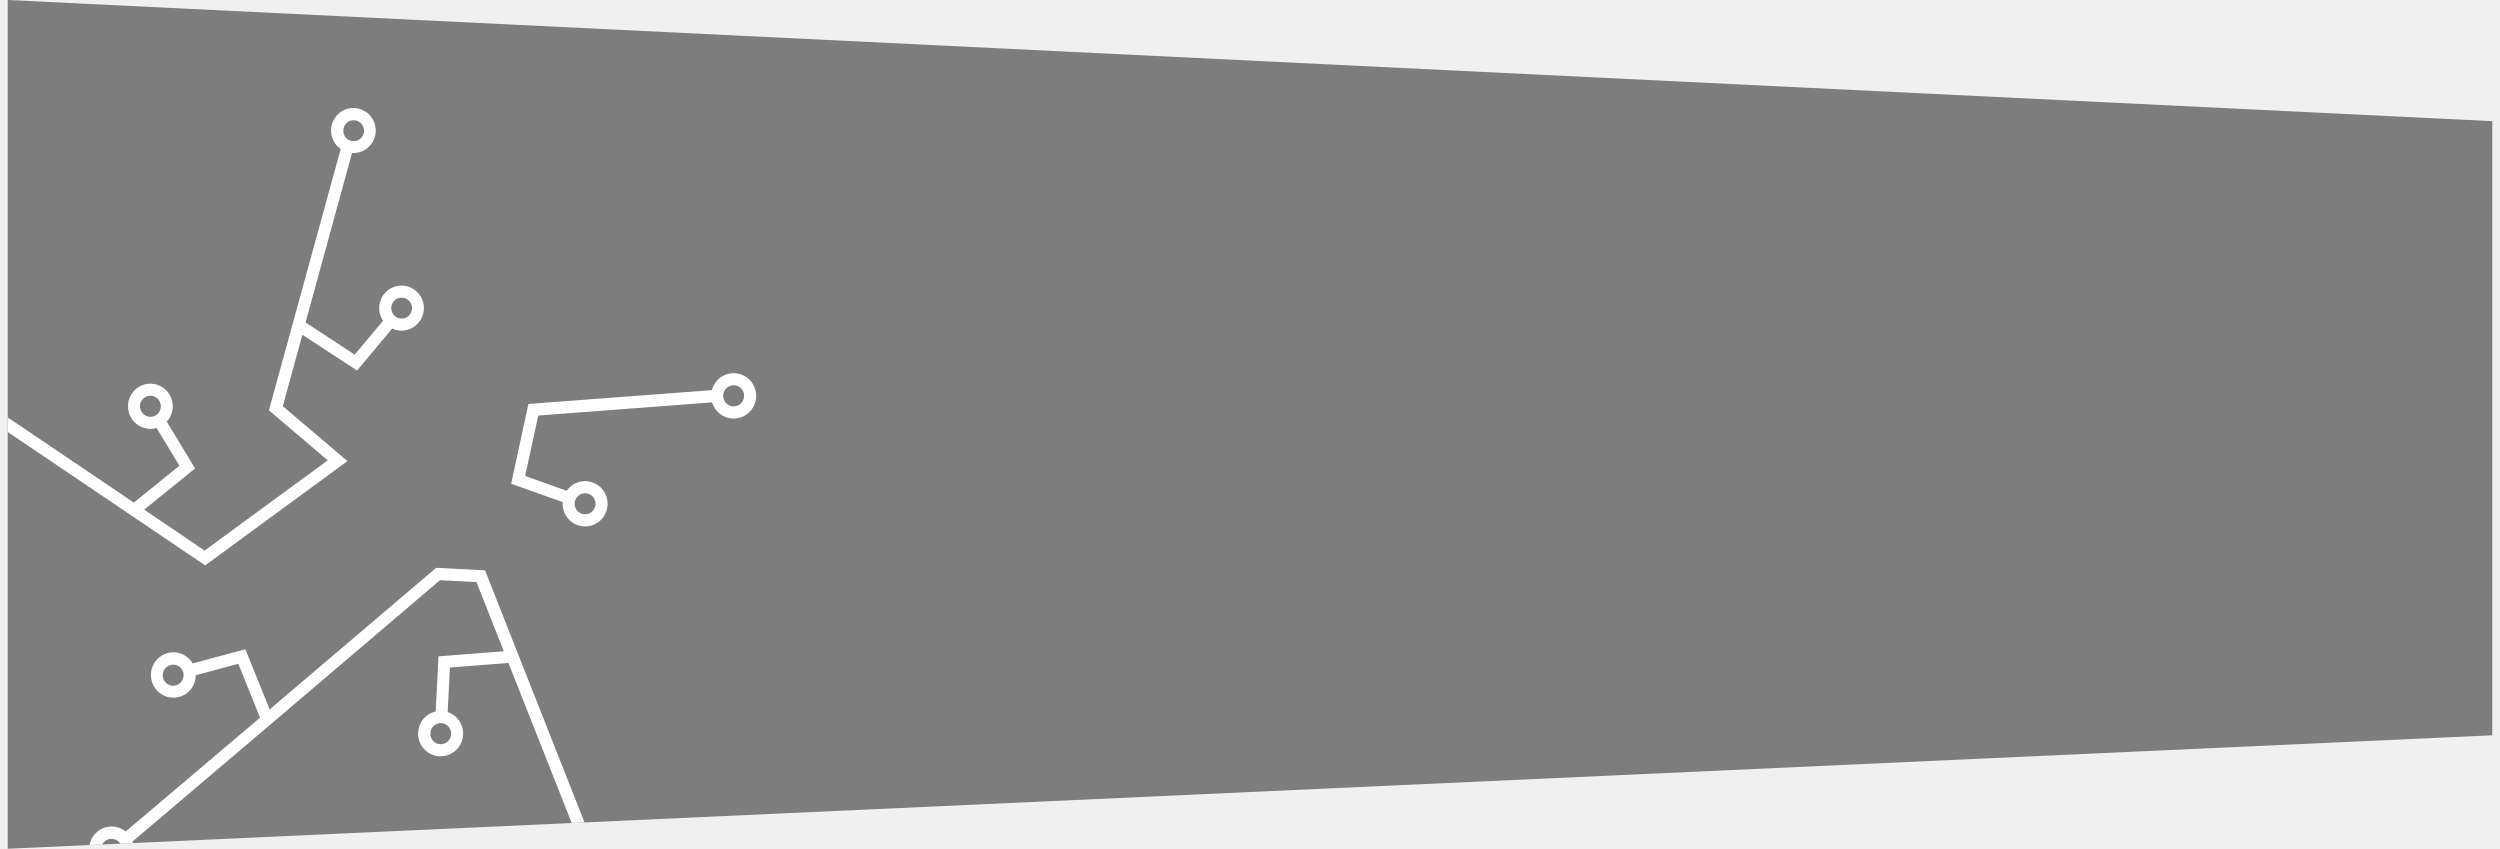
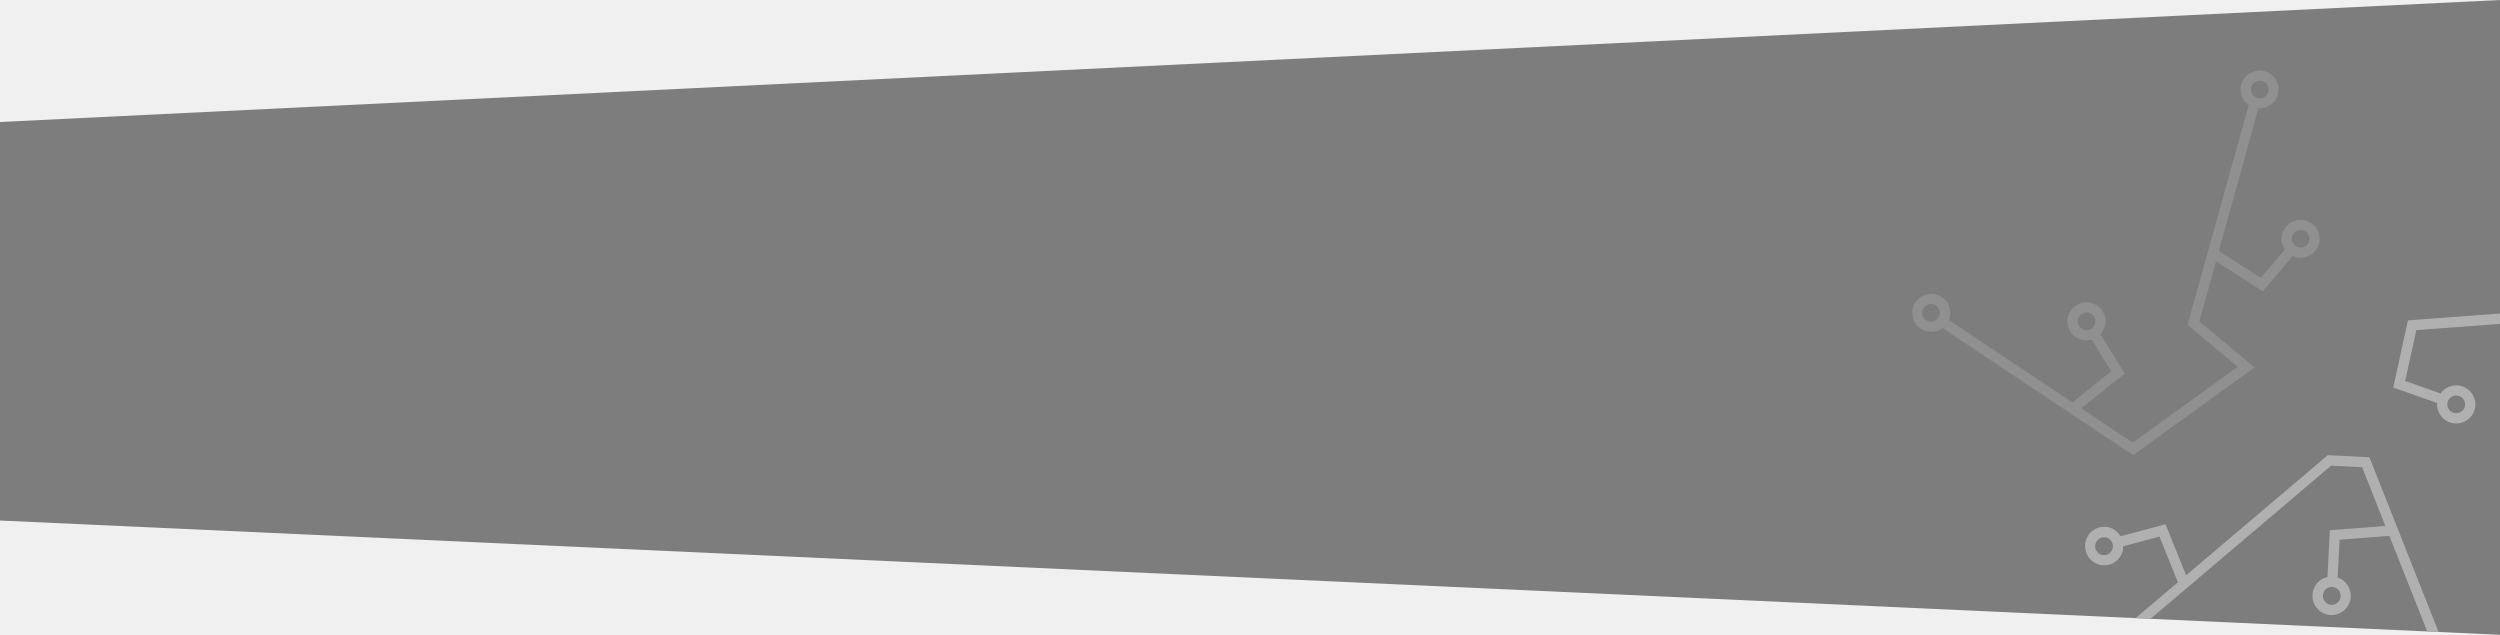
- <svg xmlns="http://www.w3.org/2000/svg" xmlns:xlink="http://www.w3.org/1999/xlink" width="324px" height="110px" viewBox="0 0 324 110" version="1.1">
+ <svg xmlns="http://www.w3.org/2000/svg" xmlns:xlink="http://www.w3.org/1999/xlink" width="319px" height="81px" viewBox="0 0 319 81" version="1.1">
  <defs>
-     <linearGradient x1="50%" y1="0%" x2="50%" y2="0.01%" id="linearGradient-1">
-       <stop stop-color="#24314D" offset="0%" />
-       <stop stop-color="#7D7D7D" offset="100%" />
-     </linearGradient>
-     <polygon id="path-2" points="0.871 2.31635958e-14 0.871 110 322.871 95.292 322.871 15.703" />
+     <polygon id="path-1" points="0 2.29628801e-14 1.41664458e-13 81 319 66.42 319 15.567" />
  </defs>
  <g id="Branding" stroke="none" stroke-width="1" fill="none" fill-rule="evenodd">
-     <g id="Mobile" transform="translate(3, -533)">
-       <g id="startechHEADER" transform="translate(-2.870877, 533)">
-         <mask id="mask-3" fill="white">
-           <use xlink:href="#path-2" />
+     <g id="Mobile" transform="translate(0, -205)">
+       <g id="startechHEADER" transform="translate(159.5, 245.5) scale(-1, 1) translate(-159.5, -245.5) translate(0, 205)">
+         <mask id="mask-2" fill="white">
+           <use xlink:href="#path-1" />
        </mask>
-         <use id="Mask" fill="url(#linearGradient-1)" xlink:href="#path-2" />
-         <g id="starfinaltests-01" mask="url(#mask-3)" fill="#FFFFFF" fill-rule="nonzero">
-           <g transform="translate(-7.129123, 14)" id="Shape">
-             <path d="M103.521,34.75 C102.123,33.95 100.345,34.441 99.549,35.847 C99.426,36.072 99.332,36.313 99.269,36.562 L75.481,38.353 L73.249,48.692 L79.93,51.078 C79.817,52.543 80.802,53.865 82.232,54.167 C83.662,54.468 85.092,53.656 85.574,52.269 C86.062,50.888 85.461,49.356 84.166,48.683 C82.87,48.011 81.28,48.405 80.444,49.606 L75.06,47.684 L76.758,39.852 L99.29,38.149 C99.621,39.274 100.588,40.092 101.747,40.227 C102.905,40.363 104.033,39.79 104.611,38.771 L104.611,38.771 C104.999,38.093 105.102,37.287 104.897,36.533 C104.692,35.778 104.197,35.137 103.521,34.75 L103.521,34.75 Z M81.55,50.828 C81.801,50.118 82.576,49.748 83.281,50 C83.987,50.252 84.355,51.032 84.104,51.742 C83.985,52.083 83.735,52.362 83.409,52.514 C83.085,52.672 82.711,52.692 82.372,52.572 C82.033,52.451 81.756,52.199 81.602,51.872 C81.445,51.545 81.426,51.169 81.55,50.828 L81.55,50.828 Z M103.256,37.972 C102.986,38.453 102.454,38.722 101.909,38.653 C101.364,38.584 100.914,38.192 100.77,37.659 C100.675,37.307 100.722,36.932 100.899,36.614 C101.078,36.301 101.373,36.072 101.72,35.977 C101.838,35.945 101.96,35.927 102.083,35.925 C102.318,35.926 102.549,35.989 102.753,36.108 C103.067,36.286 103.297,36.584 103.392,36.934 C103.486,37.284 103.438,37.658 103.256,37.972 L103.256,37.972 Z" />
-             <path d="M83.582,92.805 C83.331,92.746 83.073,92.723 82.815,92.737 L69.86,59.914 L63.527,59.589 L41.948,77.937 L38.802,70.142 L31.962,71.982 C31.711,71.548 31.354,71.187 30.925,70.934 C30.261,70.537 29.467,70.429 28.723,70.635 C27.584,70.939 26.739,71.907 26.583,73.087 C26.426,74.268 26.989,75.427 28.008,76.024 C28.45,76.284 28.952,76.421 29.464,76.422 C29.718,76.42 29.97,76.387 30.215,76.323 C30.962,76.124 31.598,75.631 31.983,74.955 C32.233,74.516 32.365,74.019 32.366,73.513 L37.885,72.029 L40.699,79.012 L23.287,93.764 C22.704,93.287 21.961,93.058 21.214,93.125 C20.041,93.223 19.043,94.028 18.685,95.162 C18.328,96.296 18.682,97.537 19.582,98.304 C20.104,98.752 20.767,98.997 21.452,98.996 C21.535,99.001 21.618,99.001 21.701,98.996 C22.607,98.929 23.429,98.432 23.917,97.657 C24.405,96.881 24.501,95.918 24.178,95.059 L41.28,80.548 L41.28,80.548 L41.989,79.945 L42.093,79.856 L42.093,79.856 L64.024,61.193 L68.751,61.44 L72.29,70.404 L63.827,71.065 L63.465,78.205 C62.043,78.524 61.075,79.857 61.198,81.325 C61.321,82.792 62.498,83.941 63.952,84.013 L64.102,84.013 C65.532,84.019 66.754,82.97 66.982,81.542 C67.211,80.114 66.378,78.73 65.019,78.278 L65.31,72.512 L72.896,71.919 L81.307,93.208 C80.229,93.92 79.743,95.265 80.113,96.512 C80.483,97.759 81.621,98.61 82.908,98.603 C84.39,98.607 85.637,97.483 85.805,95.994 C85.972,94.505 85.006,93.127 83.561,92.794 L83.582,92.805 Z M30.62,74.168 C30.445,74.488 30.151,74.724 29.803,74.822 C29.455,74.921 29.083,74.874 28.77,74.692 C28.239,74.382 27.981,73.751 28.14,73.152 C28.299,72.554 28.836,72.138 29.448,72.139 C30.062,72.138 30.599,72.556 30.754,73.156 C30.841,73.499 30.793,73.862 30.62,74.168 Z M22.489,96.962 C22.257,97.24 21.925,97.412 21.566,97.439 C21.02,97.486 20.501,97.195 20.25,96.702 C19.999,96.21 20.066,95.613 20.421,95.19 C20.651,94.912 20.981,94.74 21.338,94.713 L21.457,94.713 C22.161,94.711 22.748,95.257 22.805,95.966 C22.832,96.327 22.718,96.684 22.489,96.962 L22.489,96.962 Z M65.475,81.156 C65.434,81.911 64.797,82.49 64.05,82.451 C63.692,82.434 63.356,82.272 63.117,82 C62.877,81.732 62.752,81.377 62.77,81.015 C62.789,80.653 62.949,80.313 63.216,80.071 C63.481,79.825 63.832,79.697 64.191,79.715 C64.551,79.733 64.888,79.895 65.128,80.165 C65.363,80.434 65.487,80.783 65.475,81.141 L65.475,81.156 Z M84.245,95.997 C84.105,96.599 83.583,97.03 82.973,97.05 C82.362,97.07 81.815,96.674 81.636,96.083 C81.457,95.492 81.692,94.853 82.209,94.524 C82.423,94.389 82.671,94.316 82.924,94.315 C83.028,94.316 83.133,94.329 83.235,94.351 C83.589,94.429 83.898,94.647 84.092,94.956 C84.287,95.265 84.351,95.64 84.271,95.997 L84.245,95.997 Z" />
-             <path d="M33.588,59.274 L52.026,45.76 L43.652,38.639 L46.188,29.387 L53.276,34.018 L57.828,28.58 C59.143,29.191 60.704,28.727 61.48,27.494 C62.257,26.261 62.009,24.639 60.901,23.698 L60.901,23.698 C59.796,22.759 58.173,22.787 57.1,23.763 C56.027,24.739 55.832,26.363 56.644,27.569 L52.971,31.96 L46.602,27.793 L52.62,5.835 L52.816,5.835 C54.171,5.827 55.34,4.873 55.628,3.537 C55.916,2.202 55.246,0.844 54.016,0.27 C52.787,-0.304 51.326,0.06 50.503,1.145 C49.68,2.23 49.714,3.746 50.585,4.793 C50.751,4.991 50.942,5.166 51.153,5.314 L41.854,39.176 L49.474,45.661 L33.511,57.357 L25.69,52.048 L32.287,46.709 L28.603,40.639 C28.948,40.277 29.192,39.83 29.311,39.342 C29.588,38.191 29.15,36.984 28.2,36.286 C27.251,35.588 25.977,35.536 24.975,36.154 C23.972,36.772 23.438,37.939 23.622,39.109 C23.806,40.28 24.671,41.223 25.814,41.499 C26.037,41.552 26.266,41.58 26.495,41.582 C26.765,41.581 27.032,41.542 27.291,41.468 L30.251,46.354 L24.346,51.137 L5.573,38.452 C6.053,37.262 5.705,35.897 4.717,35.088 C3.729,34.279 2.332,34.216 1.277,34.933 C0.221,35.65 -0.246,36.979 0.127,38.206 C0.5,39.434 1.624,40.271 2.897,40.27 C3.251,40.266 3.601,40.197 3.93,40.066 C4.169,39.97 4.393,39.84 4.597,39.681 L33.588,59.274 Z M58.019,25.053 C58.277,24.748 58.654,24.572 59.052,24.573 C59.369,24.572 59.677,24.684 59.92,24.891 C60.488,25.376 60.56,26.234 60.079,26.807 C59.599,27.38 58.748,27.453 58.179,26.968 C57.611,26.484 57.539,25.626 58.019,25.053 L58.019,25.053 Z M51.974,1.891 C52.547,1.412 53.397,1.492 53.872,2.07 C54.348,2.647 54.269,3.504 53.697,3.984 C53.125,4.463 52.275,4.385 51.799,3.808 C51.327,3.228 51.405,2.374 51.974,1.891 L51.974,1.891 Z M25.338,39.358 C25.053,38.889 25.077,38.292 25.398,37.847 C25.719,37.402 26.275,37.197 26.805,37.326 C27.156,37.408 27.458,37.63 27.642,37.941 C27.838,38.25 27.896,38.628 27.802,38.983 C27.722,39.335 27.504,39.639 27.198,39.827 C26.556,40.213 25.725,40.004 25.338,39.358 L25.338,39.358 Z M3.388,38.613 C2.883,38.818 2.305,38.698 1.921,38.309 C1.538,37.919 1.423,37.335 1.63,36.827 C1.838,36.32 2.327,35.987 2.871,35.982 C3.049,35.984 3.225,36.023 3.388,36.097 C3.886,36.319 4.204,36.821 4.194,37.37 C4.183,37.92 3.847,38.41 3.341,38.613 L3.388,38.613 Z" />
+         <use id="background" fill="#7D7D7D" xlink:href="#path-1" />
+         <g id="starfinaltests-01" mask="url(#mask-2)" fill-rule="nonzero">
+           <g transform="translate(31, 50) scale(-1, 1) translate(-31, -50) translate(-13, 9)" id="Shape">
+             <path d="M86.76,28.894 C85.588,28.231 84.098,28.638 83.431,29.803 C83.327,29.99 83.248,30.189 83.195,30.396 L63.252,31.88 L61.381,40.449 L66.982,42.426 C66.888,43.641 67.714,44.736 68.912,44.986 C70.111,45.236 71.31,44.563 71.714,43.413 C72.123,42.269 71.619,40.999 70.533,40.442 C69.447,39.884 68.114,40.211 67.413,41.206 L62.9,39.614 L64.323,33.122 L83.213,31.711 C83.491,32.644 84.301,33.321 85.273,33.433 C86.244,33.546 87.189,33.071 87.674,32.226 L87.674,32.226 C87.999,31.664 88.085,30.997 87.914,30.371 C87.742,29.746 87.327,29.214 86.76,28.894 L86.76,28.894 Z M68.34,42.219 C68.551,41.631 69.201,41.324 69.792,41.533 C70.383,41.742 70.692,42.388 70.482,42.976 C70.382,43.259 70.172,43.49 69.899,43.617 C69.627,43.747 69.314,43.764 69.03,43.664 C68.745,43.564 68.513,43.355 68.384,43.084 C68.252,42.814 68.237,42.501 68.34,42.219 L68.34,42.219 Z M86.538,31.564 C86.311,31.963 85.865,32.186 85.408,32.129 C84.951,32.072 84.574,31.746 84.453,31.304 C84.374,31.013 84.413,30.702 84.562,30.439 C84.712,30.179 84.959,29.989 85.25,29.911 C85.349,29.884 85.452,29.869 85.555,29.868 C85.752,29.868 85.945,29.92 86.116,30.019 C86.379,30.167 86.572,30.414 86.652,30.704 C86.731,30.994 86.69,31.304 86.538,31.564 L86.538,31.564 Z" fill="#B0B0B0" />
+             <path d="M69.837,76.824 C69.627,76.776 69.41,76.756 69.195,76.768 L58.339,49.347 L53.033,49.076 L34.952,64.404 L32.316,57.892 L26.585,59.429 C26.375,59.066 26.076,58.765 25.716,58.553 C25.16,58.221 24.494,58.131 23.871,58.303 C22.917,58.557 22.209,59.366 22.078,60.352 C21.946,61.338 22.418,62.307 23.272,62.806 C23.642,63.023 24.063,63.138 24.492,63.138 C24.704,63.137 24.916,63.109 25.121,63.055 C25.747,62.889 26.28,62.477 26.602,61.912 C26.812,61.546 26.923,61.131 26.923,60.708 L31.548,59.468 L33.906,65.302 L19.316,77.626 C18.828,77.227 18.205,77.036 17.579,77.092 C16.596,77.174 15.76,77.846 15.46,78.794 C15.161,79.741 15.457,80.778 16.211,81.419 C16.649,81.792 17.205,81.997 17.779,81.997 C17.848,82.001 17.918,82.001 17.987,81.997 C18.747,81.94 19.435,81.526 19.844,80.878 C20.252,80.23 20.334,79.425 20.063,78.708 L34.392,66.585 L34.392,66.585 L34.987,66.081 L35.074,66.007 L35.074,66.007 L53.45,50.416 L57.41,50.622 L60.376,58.111 L53.285,58.663 L52.981,64.627 C51.79,64.894 50.978,66.008 51.081,67.234 C51.185,68.46 52.171,69.42 53.389,69.48 L53.515,69.48 C54.713,69.484 55.737,68.609 55.928,67.416 C56.12,66.222 55.422,65.066 54.284,64.689 L54.527,59.871 L60.884,59.376 L67.931,77.162 C67.028,77.756 66.621,78.879 66.931,79.921 C67.241,80.963 68.194,81.674 69.273,81.668 C70.514,81.672 71.559,80.733 71.7,79.489 C71.84,78.245 71.03,77.094 69.82,76.816 L69.837,76.824 Z M25.46,61.255 C25.314,61.523 25.067,61.72 24.776,61.802 C24.485,61.884 24.173,61.845 23.91,61.693 C23.466,61.434 23.249,60.906 23.382,60.406 C23.516,59.907 23.966,59.559 24.479,59.56 C24.993,59.559 25.443,59.909 25.573,60.41 C25.646,60.696 25.605,60.999 25.46,61.255 Z M18.647,80.297 C18.453,80.53 18.175,80.673 17.874,80.696 C17.417,80.735 16.981,80.492 16.771,80.08 C16.561,79.669 16.618,79.17 16.915,78.817 C17.107,78.585 17.384,78.441 17.683,78.419 L17.783,78.419 C18.373,78.417 18.864,78.873 18.912,79.465 C18.935,79.767 18.84,80.065 18.647,80.297 L18.647,80.297 Z M54.666,67.093 C54.631,67.724 54.097,68.207 53.472,68.175 C53.171,68.161 52.89,68.025 52.69,67.798 C52.488,67.574 52.384,67.278 52.399,66.975 C52.415,66.673 52.549,66.389 52.773,66.187 C52.995,65.981 53.289,65.874 53.59,65.889 C53.891,65.904 54.173,66.039 54.375,66.265 C54.572,66.489 54.676,66.781 54.666,67.08 L54.666,67.093 Z M70.393,79.492 C70.275,79.994 69.838,80.354 69.327,80.371 C68.815,80.388 68.356,80.056 68.207,79.563 C68.057,79.069 68.254,78.536 68.687,78.261 C68.866,78.148 69.074,78.087 69.286,78.086 C69.373,78.087 69.461,78.098 69.546,78.116 C69.843,78.181 70.102,78.363 70.265,78.621 C70.428,78.88 70.482,79.193 70.415,79.492 L70.393,79.492 Z" fill="#B0B0B0" />
+             <path d="M28.195,49.076 L43.671,37.887 L36.642,31.991 L38.771,24.331 L44.721,28.165 L48.541,23.662 C49.645,24.168 50.956,23.784 51.607,22.763 C52.259,21.743 52.051,20.4 51.121,19.621 L51.121,19.621 C50.194,18.844 48.831,18.866 47.93,19.674 C47.03,20.482 46.866,21.828 47.548,22.826 L44.465,26.462 L39.118,23.011 L44.17,4.831 L44.335,4.831 C45.472,4.825 46.453,4.034 46.695,2.929 C46.936,1.823 46.374,0.699 45.342,0.224 C44.31,-0.252 43.084,0.049 42.393,0.948 C41.702,1.846 41.73,3.102 42.461,3.968 C42.601,4.132 42.761,4.277 42.938,4.4 L35.133,32.435 L41.529,37.805 L28.13,47.488 L21.564,43.093 L27.102,38.672 L24.01,33.647 C24.299,33.347 24.504,32.977 24.604,32.573 C24.837,31.62 24.469,30.621 23.672,30.043 C22.874,29.465 21.806,29.422 20.964,29.934 C20.123,30.446 19.674,31.411 19.829,32.381 C19.983,33.35 20.709,34.131 21.668,34.359 C21.856,34.403 22.048,34.426 22.241,34.428 C22.467,34.427 22.691,34.395 22.908,34.333 L25.393,38.379 L20.437,42.339 L4.678,31.836 C5.081,30.851 4.789,29.721 3.96,29.051 C3.13,28.381 1.958,28.329 1.072,28.923 C0.186,29.516 -0.206,30.617 0.107,31.633 C0.419,32.649 1.363,33.343 2.432,33.341 C2.729,33.338 3.023,33.281 3.299,33.173 C3.5,33.093 3.688,32.986 3.858,32.854 L28.195,49.076 Z M48.702,20.742 C48.918,20.49 49.235,20.345 49.569,20.346 C49.835,20.344 50.094,20.437 50.297,20.609 C50.775,21.01 50.834,21.72 50.431,22.195 C50.028,22.67 49.314,22.729 48.836,22.328 C48.359,21.927 48.299,21.217 48.702,20.742 L48.702,20.742 Z M43.628,1.566 C44.109,1.169 44.822,1.235 45.221,1.714 C45.62,2.192 45.554,2.901 45.074,3.298 C44.593,3.695 43.88,3.631 43.481,3.153 C43.085,2.673 43.15,1.966 43.628,1.566 L43.628,1.566 Z M21.269,32.586 C21.03,32.198 21.05,31.704 21.319,31.336 C21.589,30.967 22.056,30.797 22.501,30.904 C22.795,30.972 23.048,31.156 23.203,31.413 C23.367,31.669 23.416,31.982 23.338,32.276 C23.27,32.567 23.087,32.819 22.83,32.975 C22.291,33.295 21.594,33.121 21.269,32.586 L21.269,32.586 Z M2.844,31.97 C2.42,32.14 1.935,32.04 1.613,31.718 C1.291,31.395 1.194,30.912 1.368,30.491 C1.543,30.071 1.953,29.795 2.41,29.791 C2.56,29.793 2.707,29.826 2.844,29.886 C3.262,30.07 3.529,30.486 3.52,30.941 C3.512,31.396 3.23,31.801 2.805,31.97 L2.844,31.97 Z" fill="#909090" />
          </g>
        </g>
      </g>
    </g>
  </g>
</svg>
